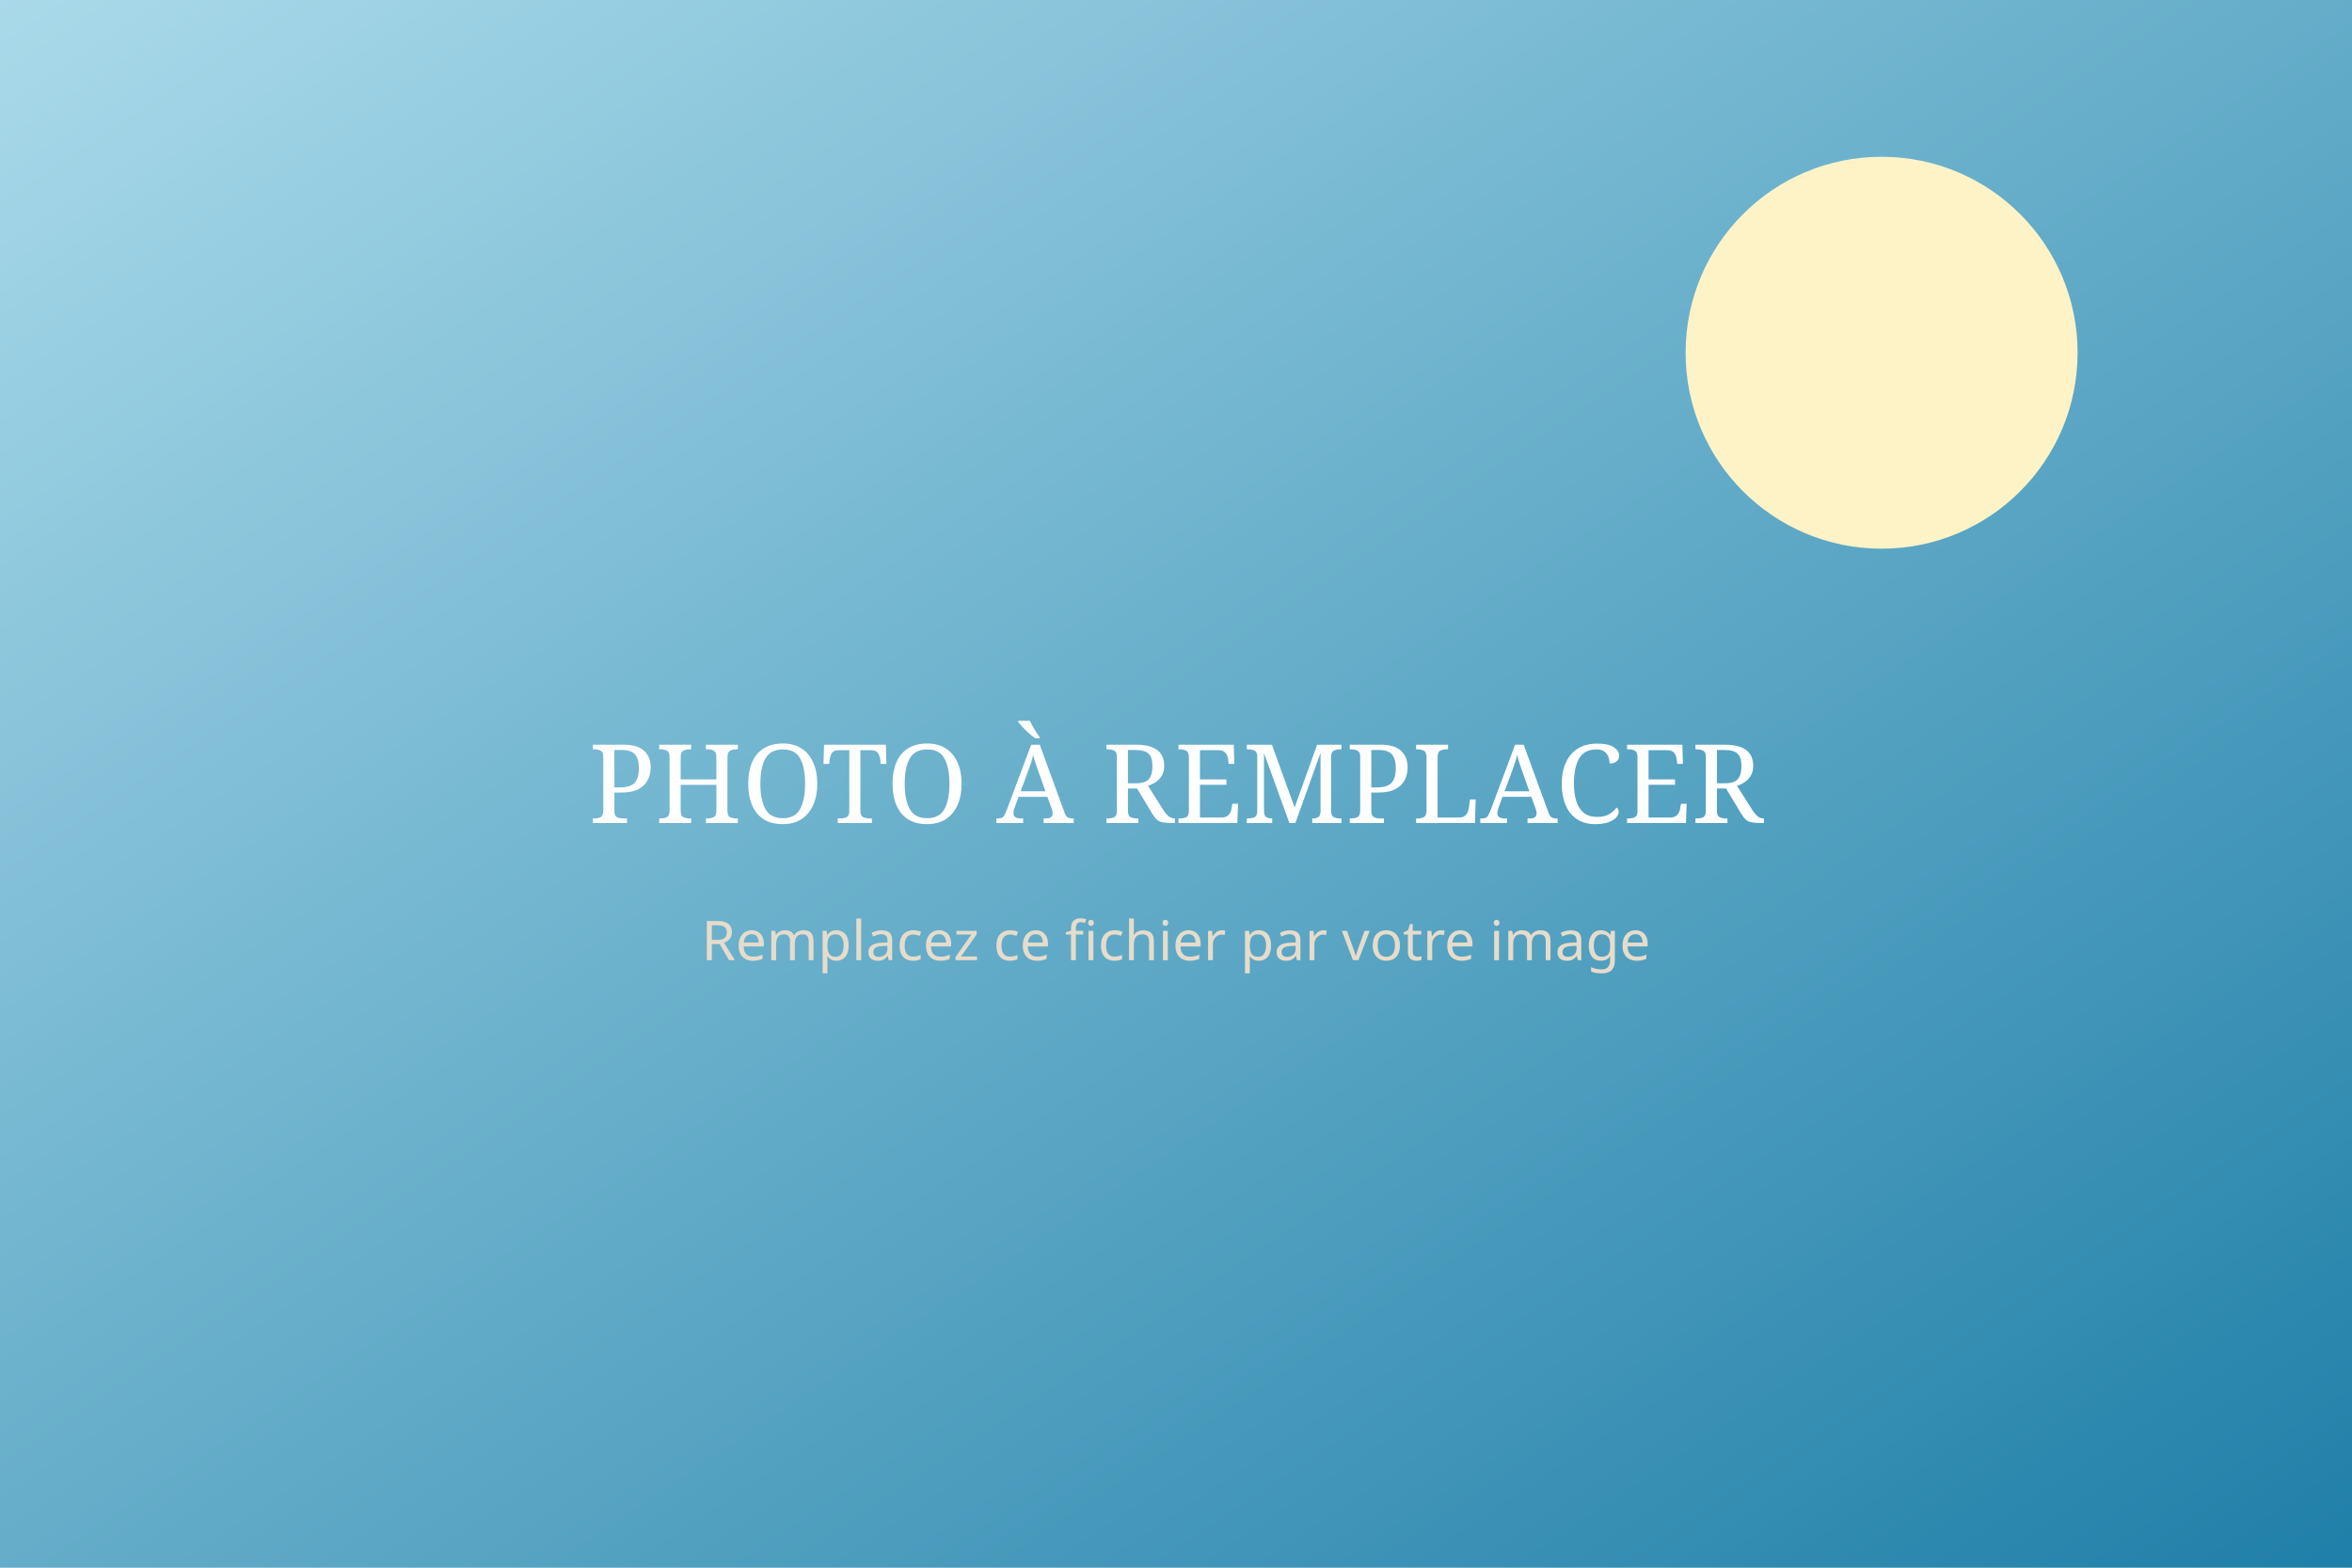
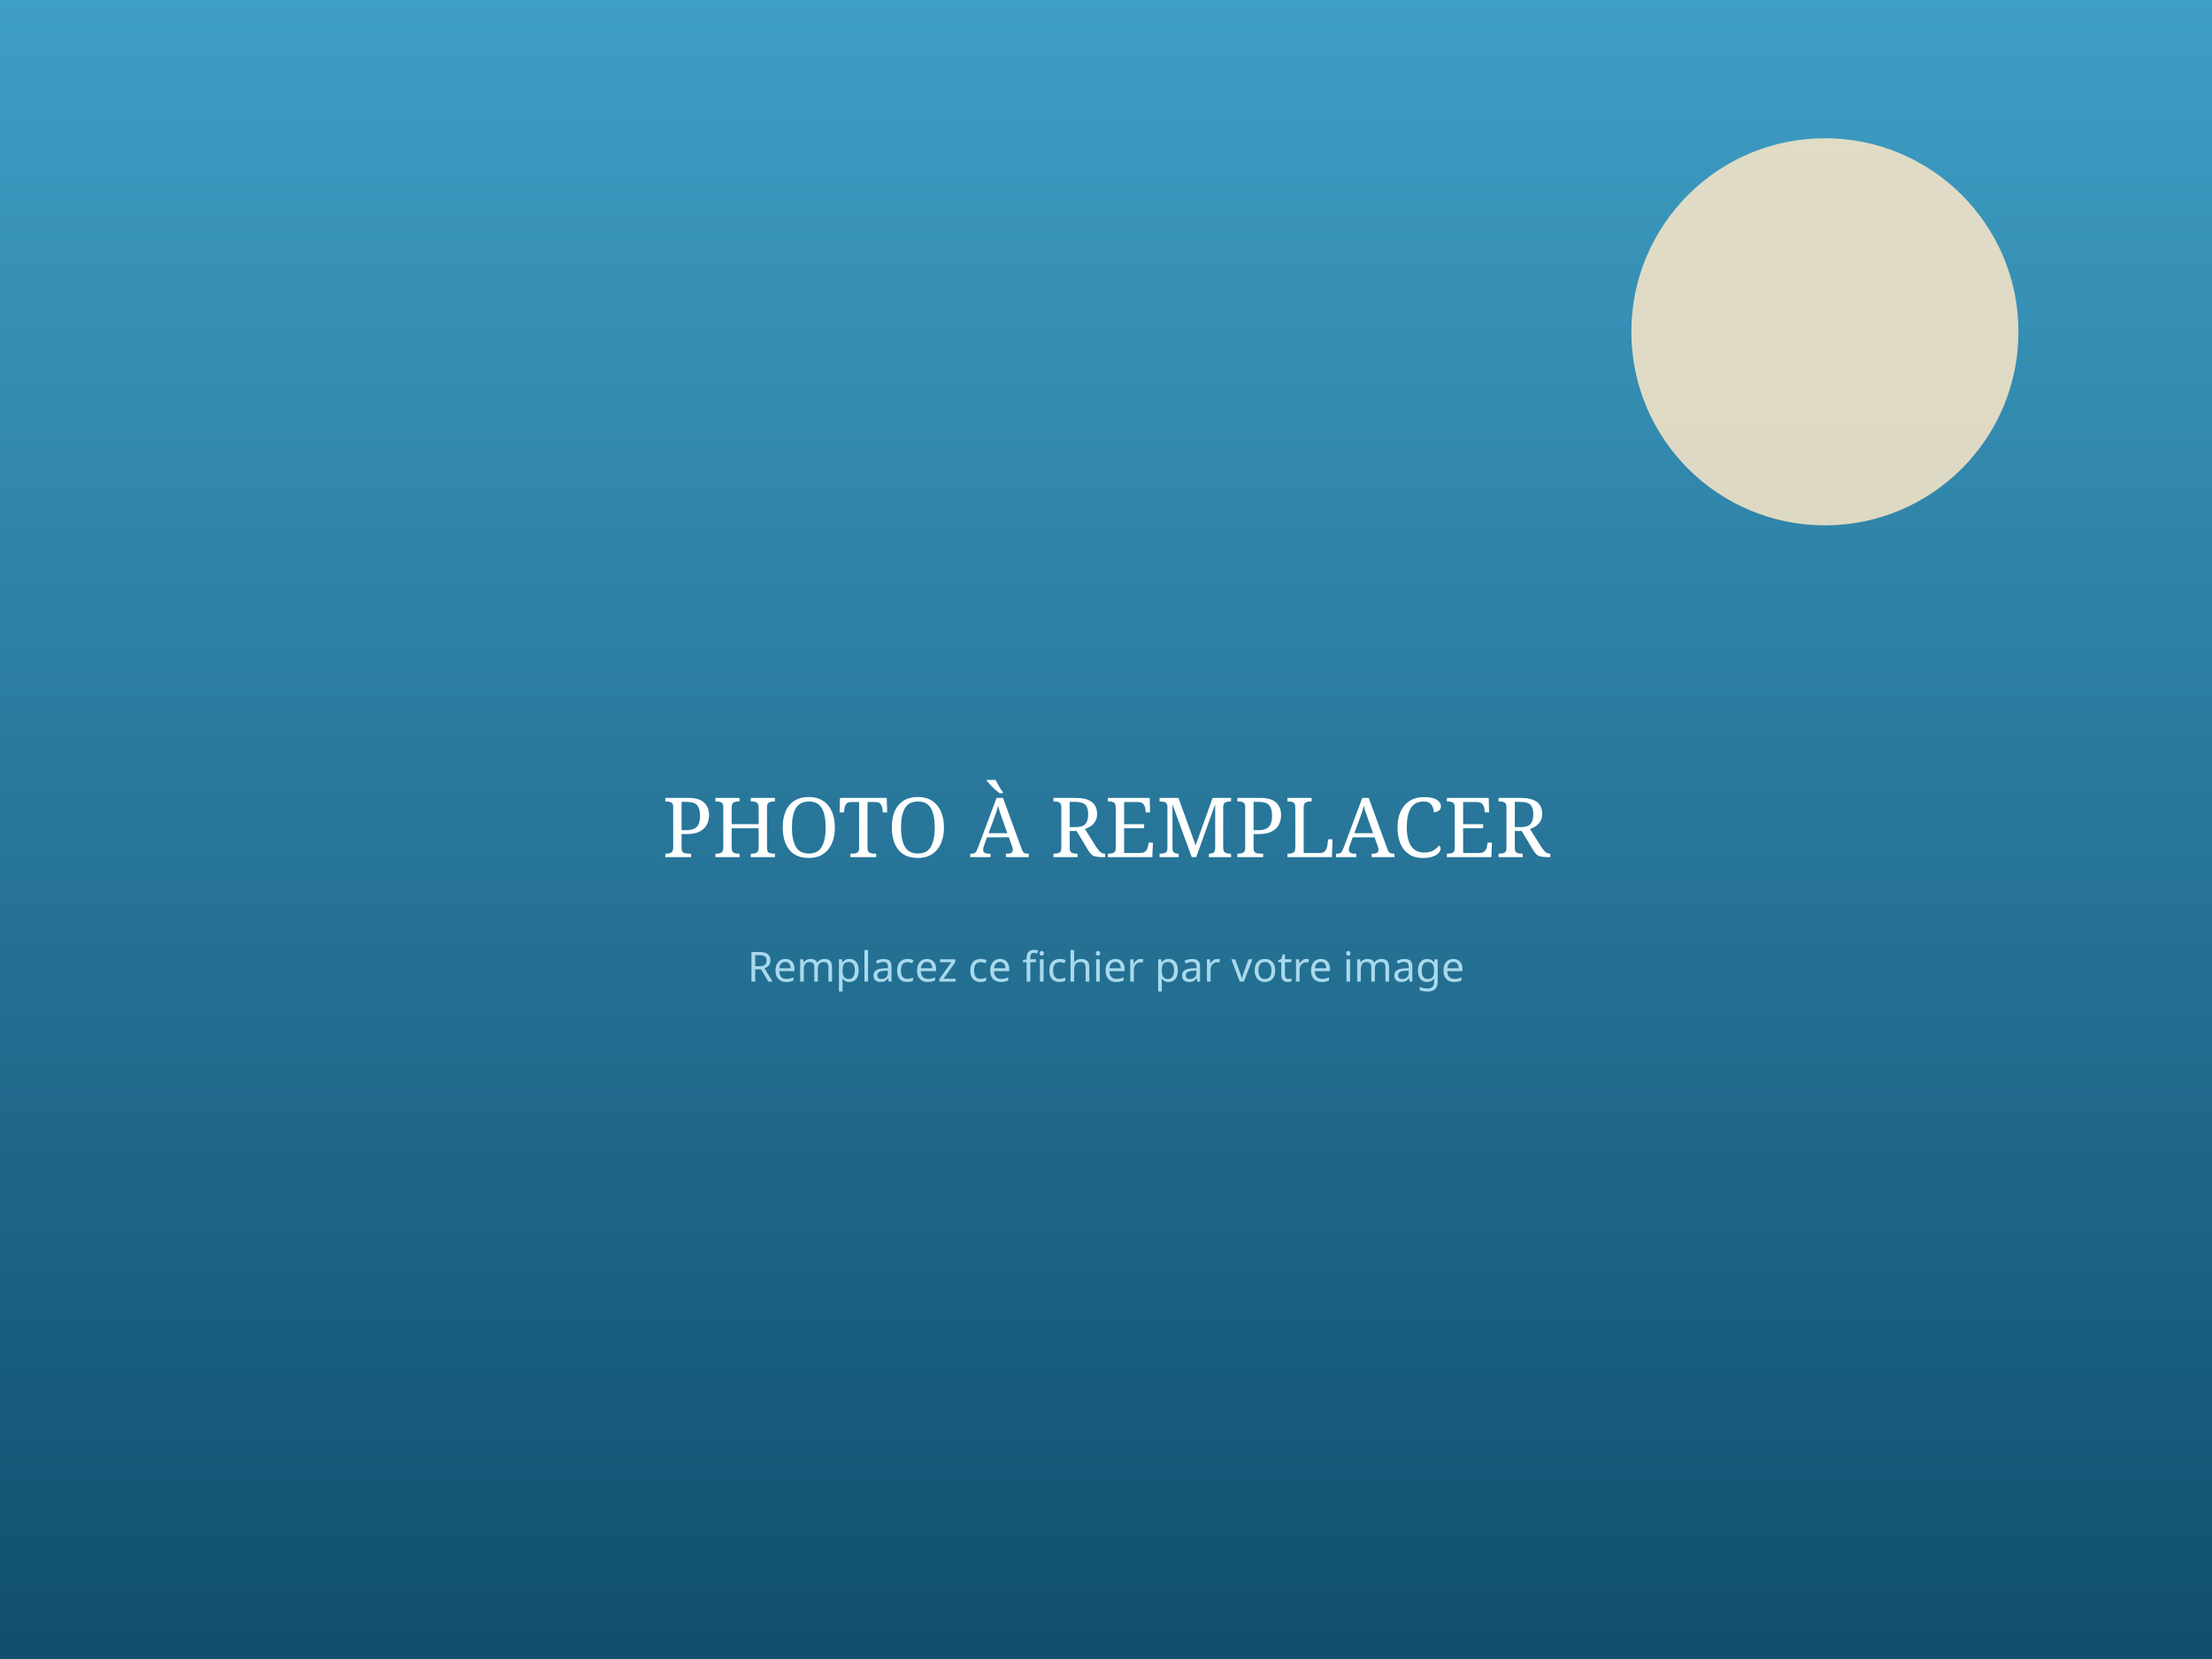
- <svg xmlns="http://www.w3.org/2000/svg" width="600" height="400" viewBox="0 0 600 400">
+ <svg xmlns="http://www.w3.org/2000/svg" width="800" height="600" viewBox="0 0 800 600">
  <defs>
-     <linearGradient id="g" x1="0" y1="0" x2="1" y2="1">
-       <stop offset="0%" stop-color="#aadaea" />
-       <stop offset="100%" stop-color="#1f7fa8" />
+     <linearGradient id="g" x1="0" y1="0" x2="0" y2="1">
+       <stop offset="0%" stop-color="#3f9ec5" />
+       <stop offset="100%" stop-color="#104e6e" />
    </linearGradient>
  </defs>
-   <rect width="600" height="400" fill="url(#g)" />
-   <circle cx="480" cy="90" r="50" fill="#fef3c7" />
-   <text x="300" y="210" font-family="Georgia, serif" font-size="28" fill="#fff" text-anchor="middle">PHOTO À REMPLACER</text>
-   <text x="300" y="245" font-family="sans-serif" font-size="14" fill="#e6dccb" text-anchor="middle">Remplacez ce fichier par votre image</text>
+   <rect width="800" height="600" fill="url(#g)" />
+   <circle cx="660" cy="120" r="70" fill="#fde8c8" opacity="0.85" />
+   <text x="400" y="310" font-family="Georgia, serif" font-size="30" fill="#ffffff" text-anchor="middle">PHOTO À REMPLACER</text>
+   <text x="400" y="355" font-family="sans-serif" font-size="15" fill="#a9d9ec" text-anchor="middle">Remplacez ce fichier par votre image</text>
</svg>
